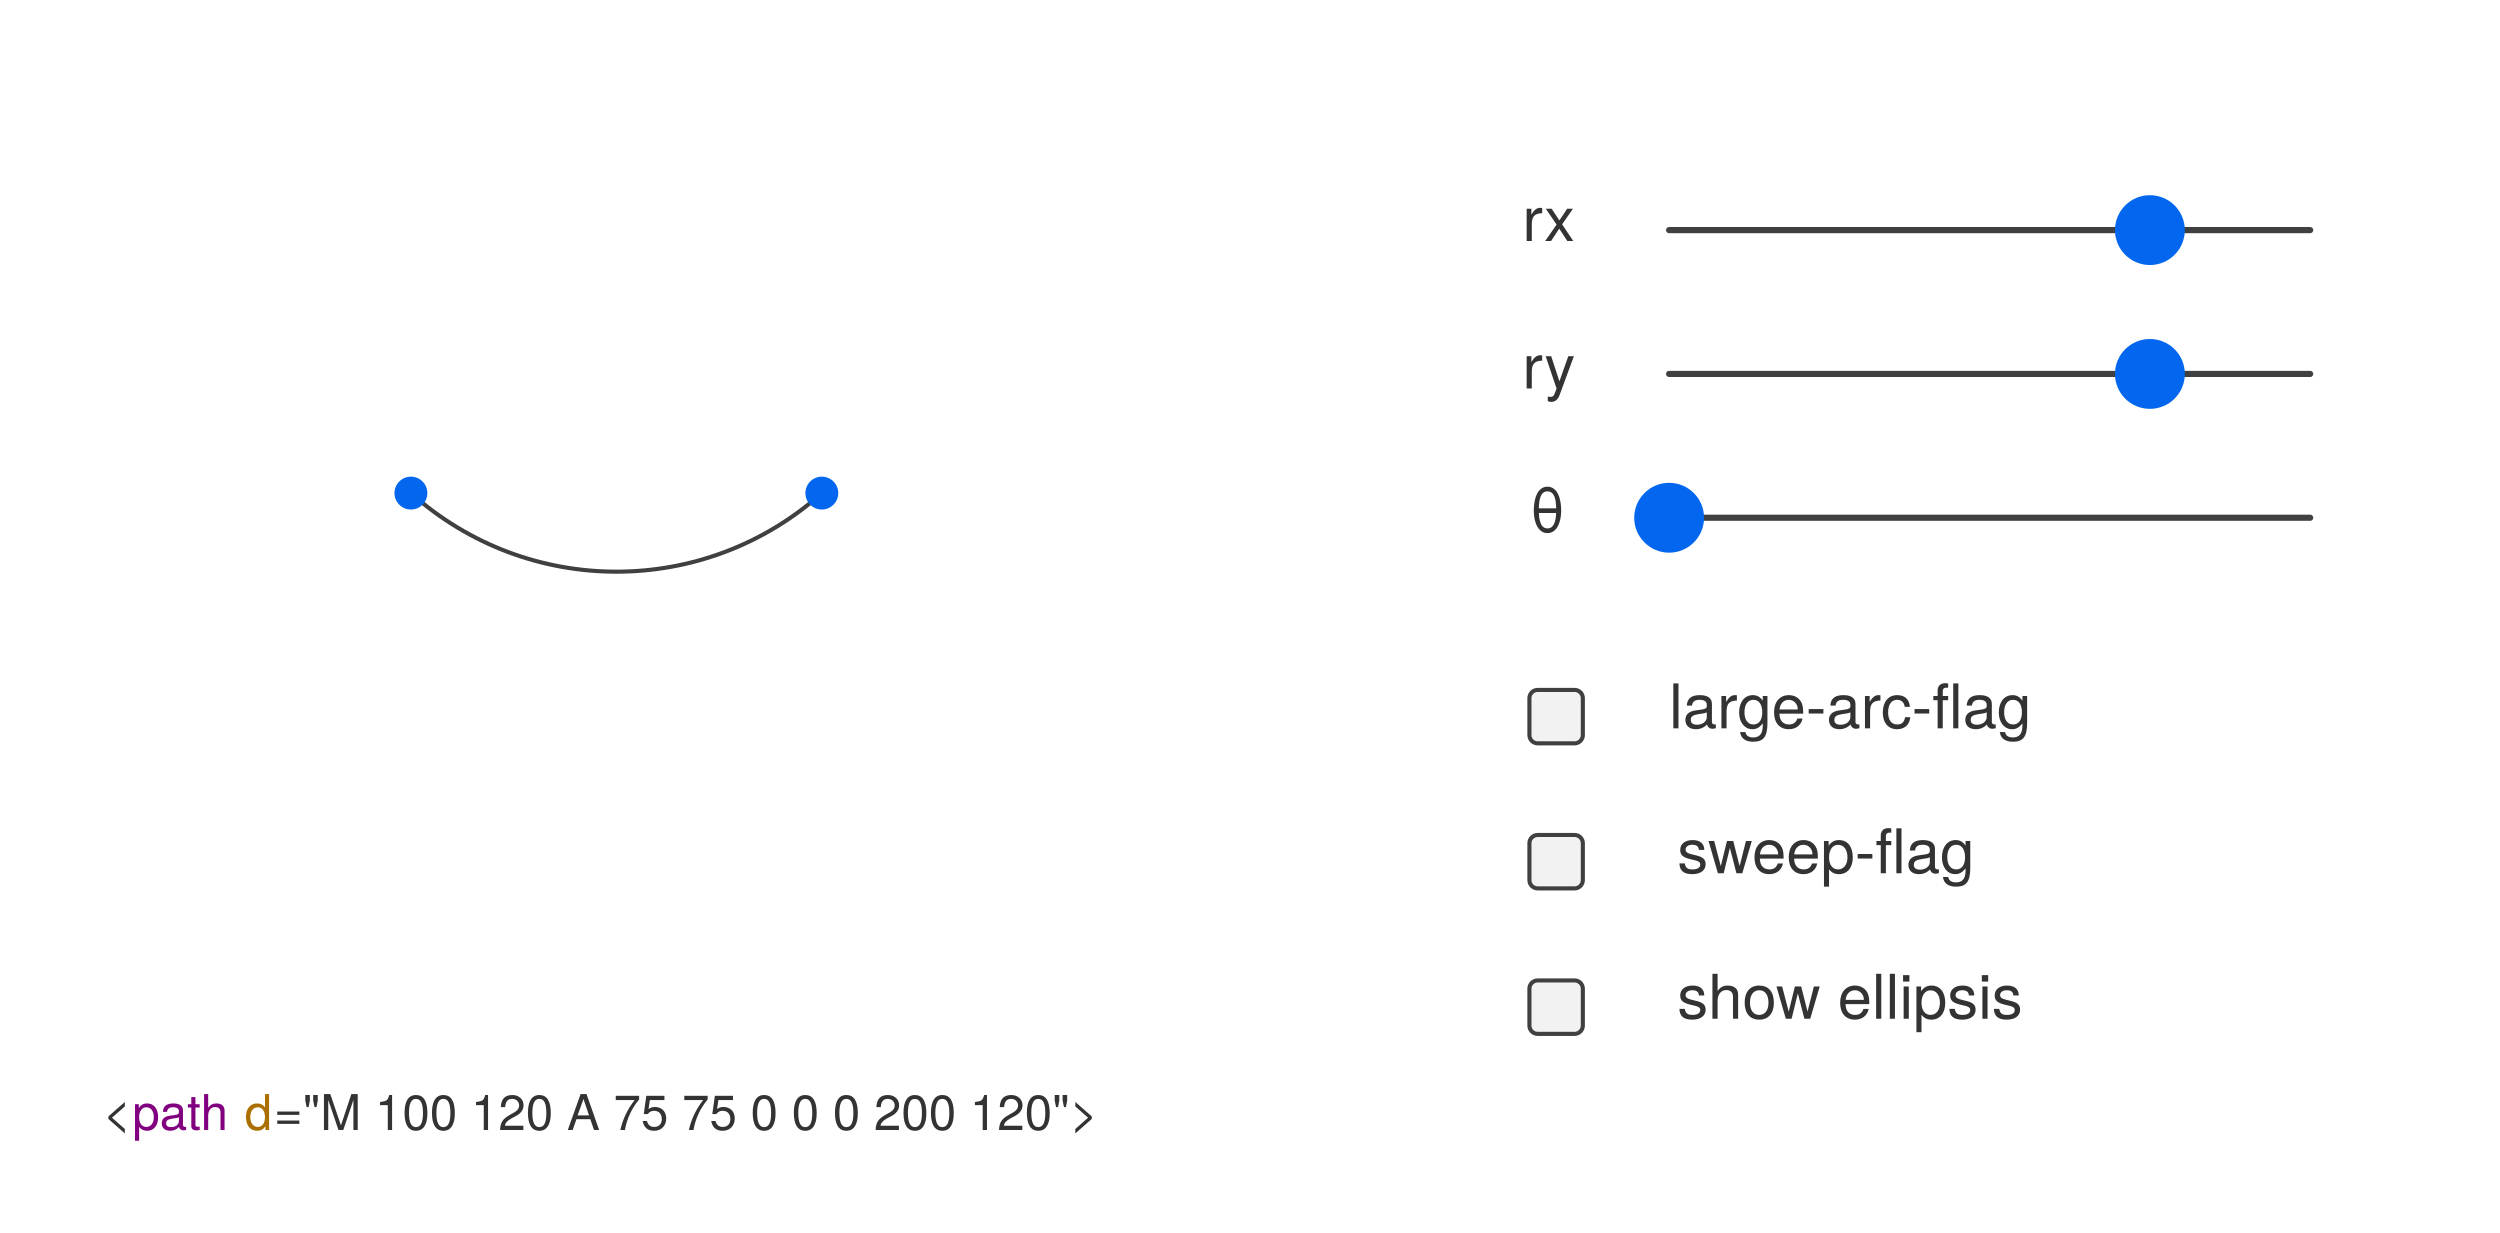
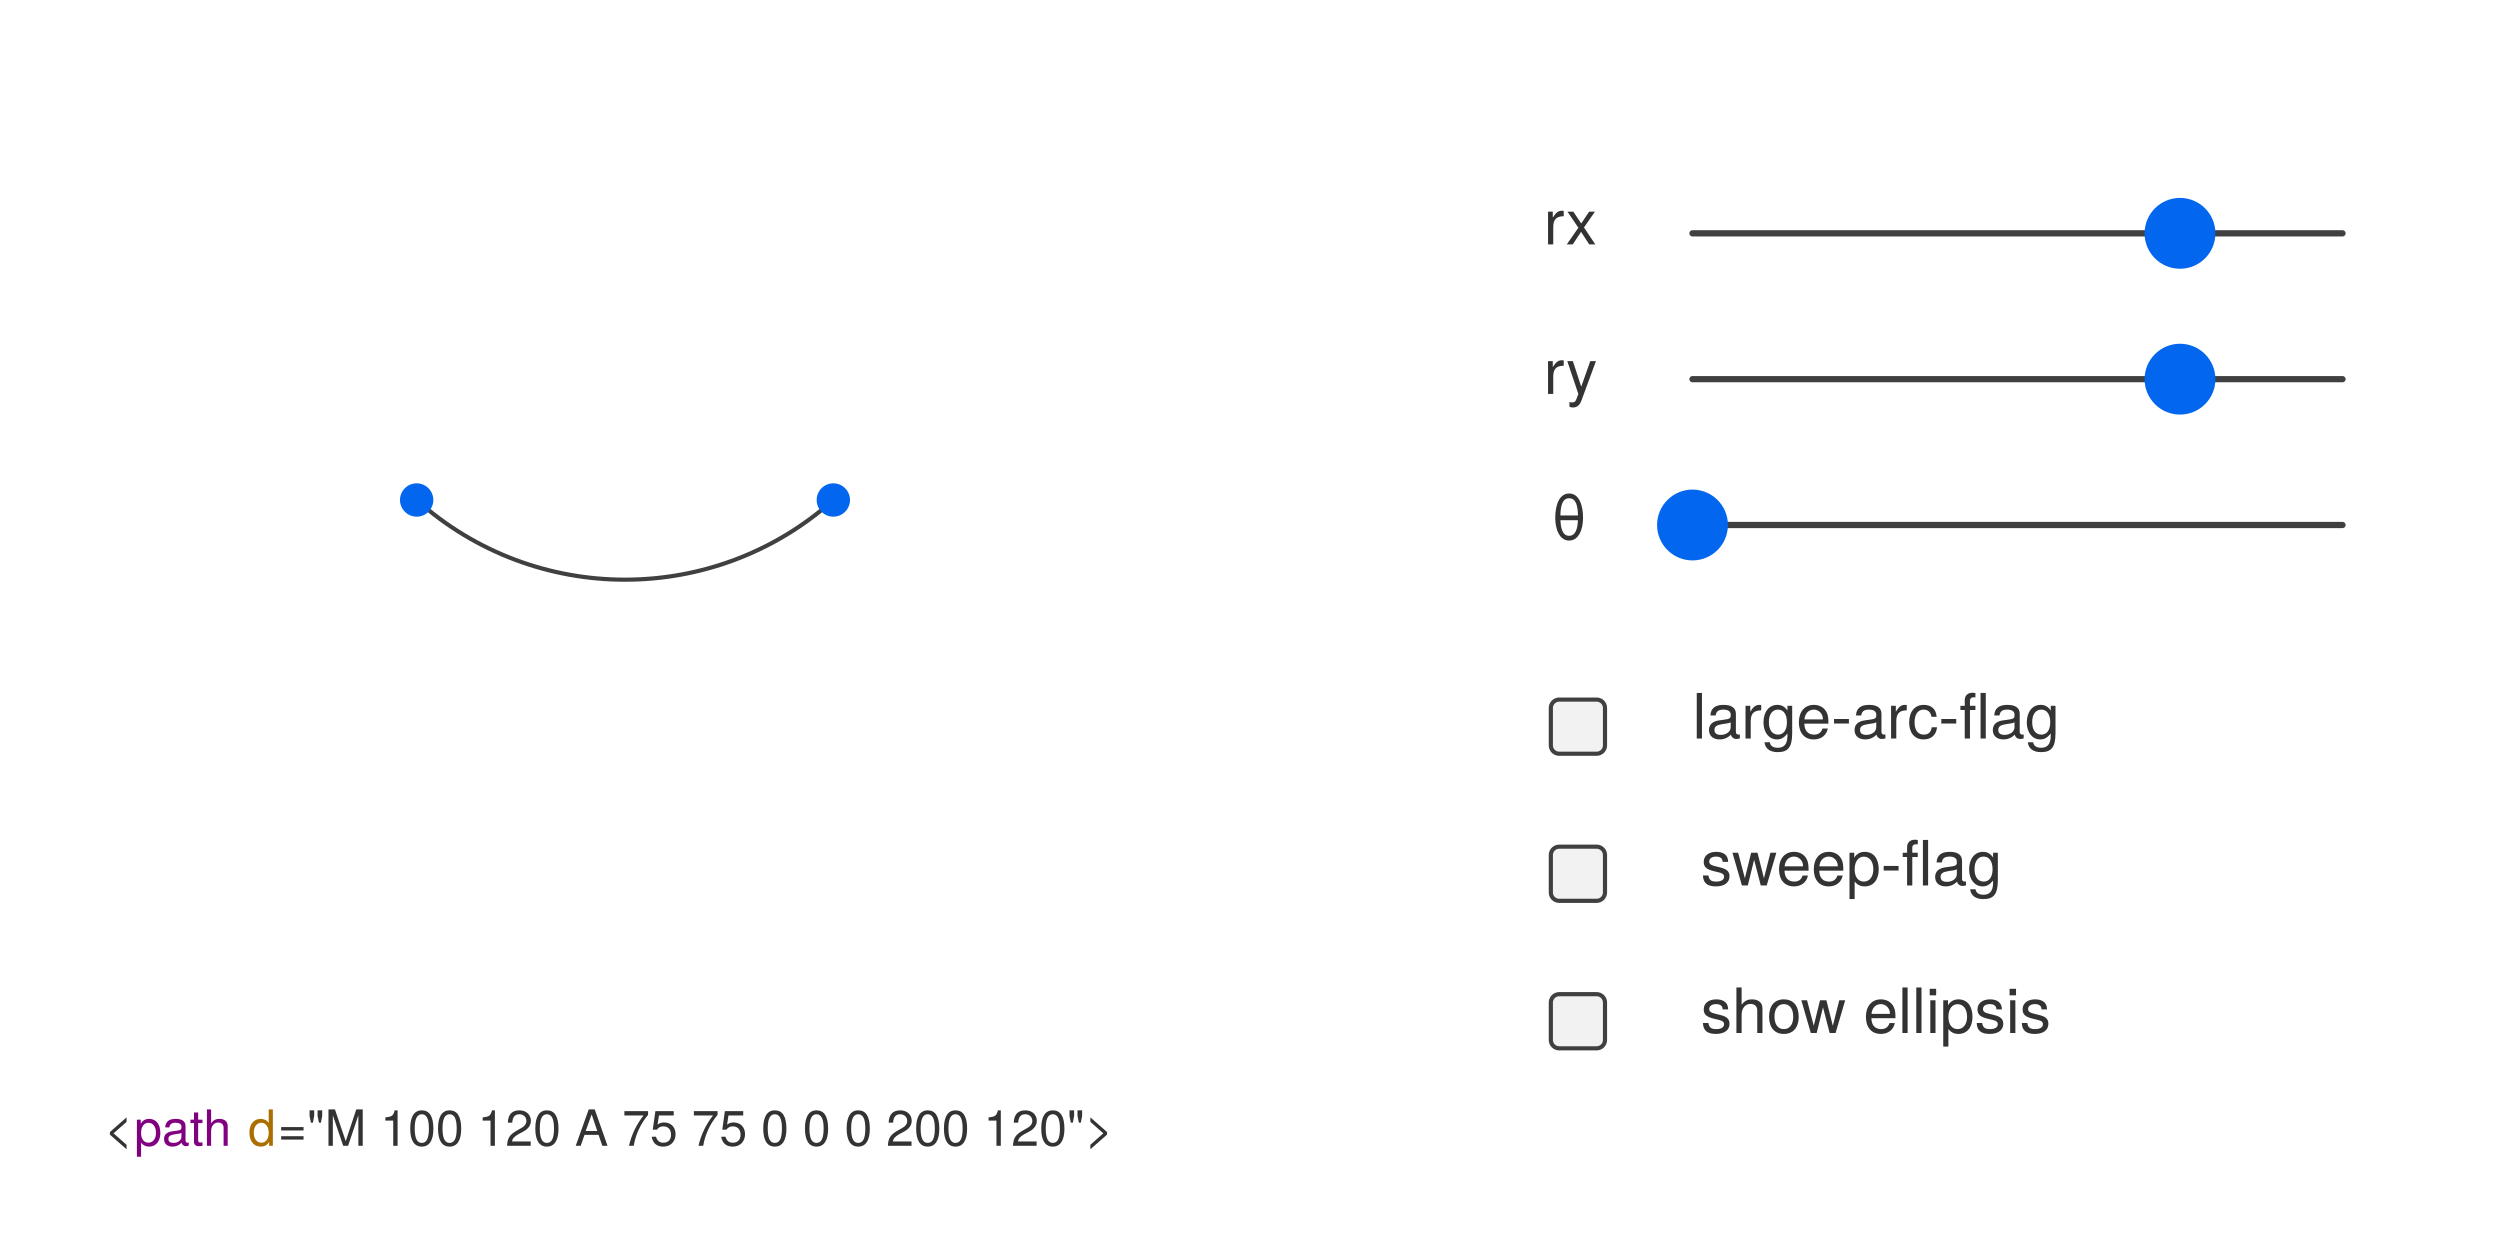
- <svg xmlns="http://www.w3.org/2000/svg" version="1.1" id="interactive-0" x="0px" y="0px" viewBox="0 0 608.4 300" style="enable-background:new 0 0 608.4 300;" xml:space="preserve">
+ <svg xmlns="http://www.w3.org/2000/svg" version="1.1" id="interactive-0" x="0px" y="0px" viewBox="0 0 600 300" style="enable-background:new 0 0 600 300;" xml:space="preserve">
  <style type="text/css">
	.st0{fill:none;stroke:#404040;}
	.st1{fill:#333333;}
	.st2{font-family:'HelveticaNeue';}
	.st3{font-size:12px;}
	.st4{fill:#800080;}
	.st5{fill:#AB6F00;}
	.st6{fill:none;stroke:#404040;stroke-opacity:0;}
	.st7{fill:#0366EE;}
	.st8{fill-opacity:0;}
	.st9{fill:none;stroke:#404040;stroke-width:1.5;stroke-linecap:round;}
	.st10{fill:#F2F2F2;stroke:#404040;}
	.st11{font-size:15px;}
</style>
  <g>
    <path id="path-1" class="st0" d="M100,120c28.5,25.5,71.5,25.5,100,0" />
    <text transform="matrix(1 0 0 1 25 275)" class="st1 st2 st3">&lt;</text>
    <text transform="matrix(1 0 0 1 32.1999 275)" class="st4 st2 st3">path</text>
    <text transform="matrix(1 0 0 1 56.2114 275)" class="st1 st2 st3"> </text>
    <text transform="matrix(1 0 0 1 59.5474 275)" class="st5 st2 st3">d</text>
    <text transform="matrix(1 0 0 1 66.6633 275)" class="st1 st2 st3">="M 100 120 A 75 75 0 0 0 200 120"&gt;</text>
    <path id="path-24" class="st6" d="M100,120c28.5,25.5,71.5,25.5,100,0" />
    <path id="path-25" class="st6" d="M100,120c28.5-25.5,71.5-25.5,100,0" />
    <path id="path-26" class="st6" d="M100,120c-30.9,27.6-33.5,75-5.9,105.9s75,33.5,105.9,5.9s33.5-75,5.9-105.9   c-1.9-2.1-3.8-4-5.9-5.9" />
    <path id="path-27" class="st6" d="M100,120C69.1,92.4,66.5,45,94.1,14.1s75-33.5,105.9-5.9s33.5,75,5.9,105.9   c-1.9,2.1-3.8,4-5.9,5.9" />
  </g>
  <g>
    <g id="control-2" transform="translate( 100, 120)">
      <circle class="st7" cx="0" cy="0" r="4" />
      <circle class="st8" cx="0" cy="0" r="13" />
    </g>
    <g id="control-3" transform="translate( 200, 120)">
      <circle class="st7" cx="0" cy="0" r="4" />
      <circle class="st8" cx="0" cy="0" r="13" />
    </g>
  </g>
  <g id="slider-6">
    <line id="line-7" class="st9" x1="406.2" y1="56" x2="562.2" y2="56" />
    <g id="controlcircle-8" transform="translate( 149, 40)">
      <circle class="st7" cx="374.2" cy="16" r="8.5" />
      <circle class="st8" cx="374.2" cy="16" r="8.8" />
    </g>
  </g>
  <g id="slider-9">
    <line id="line-10" class="st9" x1="406.2" y1="91" x2="562.2" y2="91" />
    <g id="controlcircle-11" transform="translate( 149, 75)">
      <circle class="st7" cx="374.2" cy="16" r="8.5" />
      <circle class="st8" cx="374.2" cy="16" r="8.8" />
    </g>
  </g>
  <g id="slider-12">
    <line id="line-13" class="st9" x1="406.2" y1="126" x2="562.2" y2="126" />
    <g id="controlcircle-14" transform="translate( 32, 110)">
      <circle class="st7" cx="374.2" cy="16" r="8.5" />
      <circle class="st8" cx="374.2" cy="16" r="8.8" />
    </g>
  </g>
  <path id="rectangle-16" class="st10" d="M374.2,167.9h9c1.1,0,2,0.9,2,2v9c0,1.1-0.9,2-2,2h-9c-1.1,0-2-0.9-2-2v-9  C372.2,168.8,373.1,167.9,374.2,167.9z" />
-   <text id="text-17" transform="matrix(1 0 0 1 406.2065 177.2448)" class="st1 st2 st11">large-arc-flag</text>
+   <text id="text-17" transform="matrix(1 0 0 1 406.2065 177.2449)" class="st1 st2 st11">large-arc-flag</text>
  <path id="rectangle-19" class="st10" d="M374.2,203.2h9c1.1,0,2,0.9,2,2v9c0,1.1-0.9,2-2,2h-9c-1.1,0-2-0.9-2-2v-9  C372.2,204.1,373.1,203.2,374.2,203.2z" />
  <text id="text-20" transform="matrix(1 0 0 1 408.1929 212.5181)" class="st1 st2 st11">sweep-flag</text>
  <path id="rectangle-22" class="st10" d="M374.2,238.6h9c1.1,0,2,0.9,2,2v9c0,1.1-0.9,2-2,2h-9c-1.1,0-2-0.9-2-2v-9  C372.2,239.5,373.1,238.6,374.2,238.6z" />
-   <text id="text-23" transform="matrix(1 0 0 1 408.1929 247.924)" class="st1 st2 st11">show ellipsis</text>
-   <text id="text-17_1_" transform="matrix(1 0 0 1 370.4819 58.6564)" class="st1 st2 st11">rx</text>
-   <text id="text-17_2_" transform="matrix(1 0 0 1 370.4818 94.537)" class="st1 st2 st11">ry</text>
-   <text id="text-17_3_" transform="matrix(1 0 0 1 372.2433 129.5494)" class="st1 st2 st11">θ</text>
+   <text id="text-23" transform="matrix(1 0 0 1 408.1929 247.9241)" class="st1 st2 st11">show ellipsis</text>
+   <text id="text-17_1_" transform="matrix(1 0 0 1 370.4819 58.6565)" class="st1 st2 st11">rx</text>
+   <text id="text-17_2_" transform="matrix(1 0 0 1 370.4818 94.5371)" class="st1 st2 st11">ry</text>
+   <text id="text-17_3_" transform="matrix(1 0 0 1 372.2433 129.5493)" class="st1 st2 st11">θ</text>
</svg>
